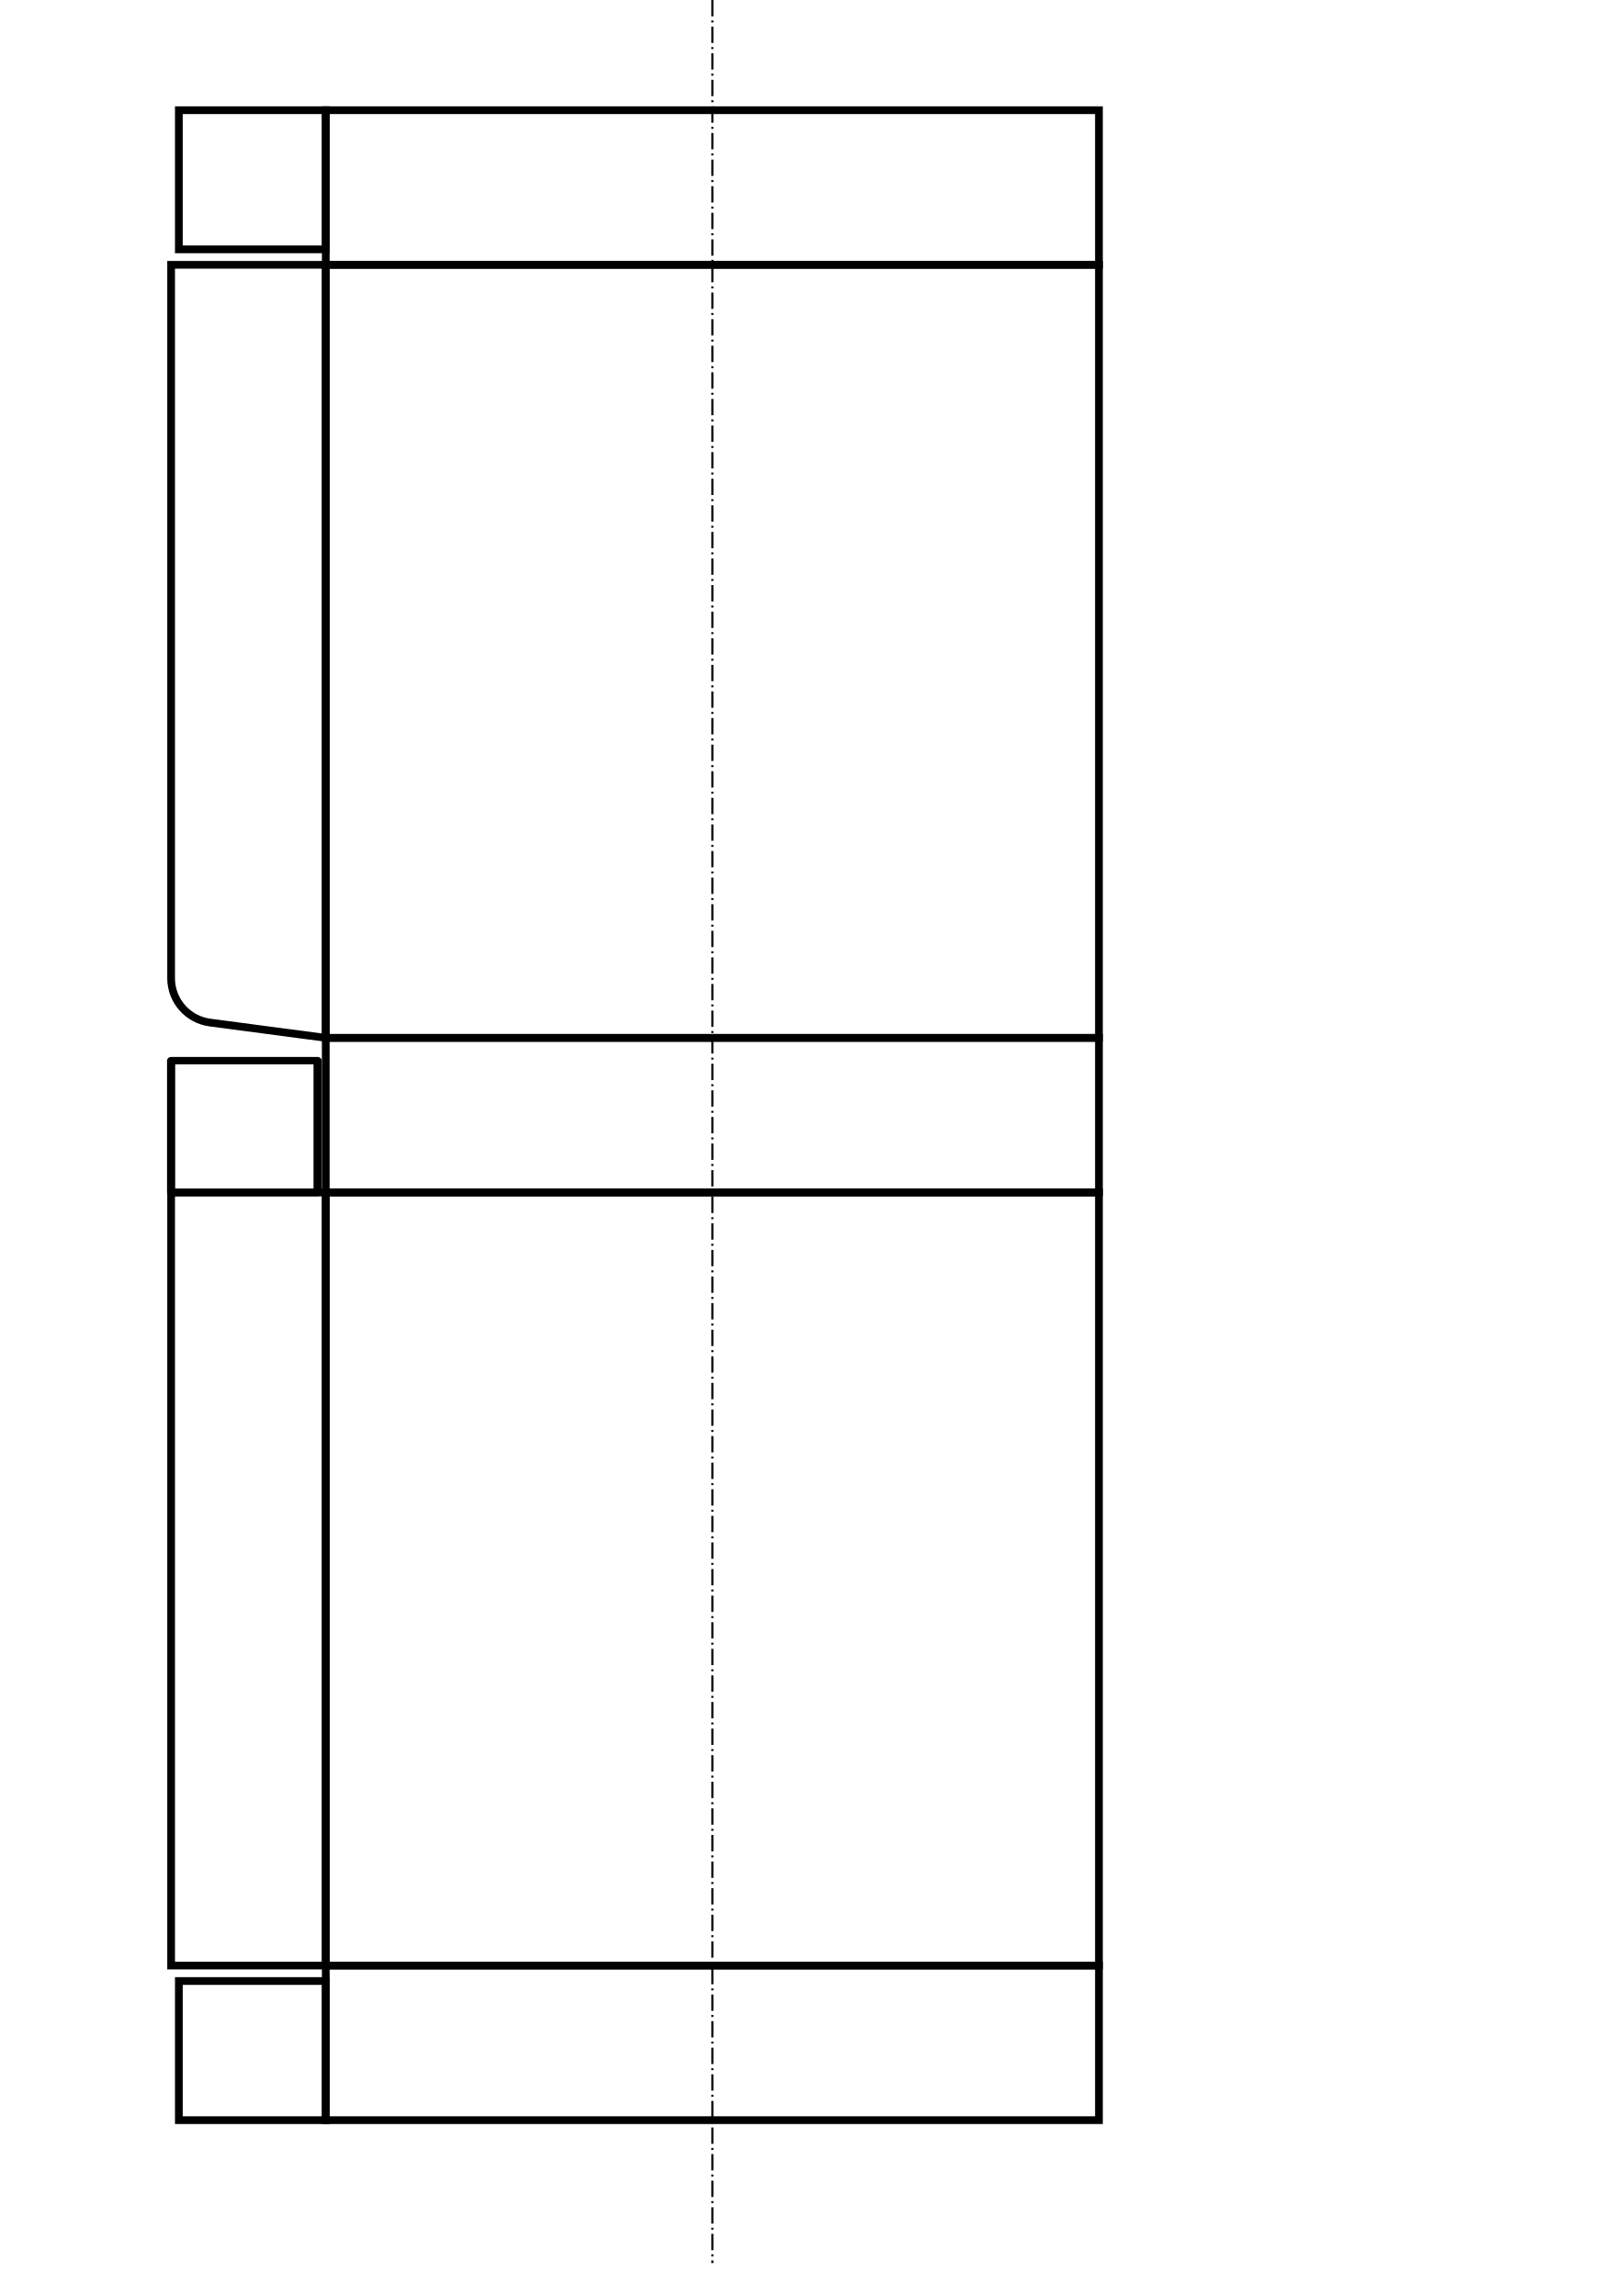
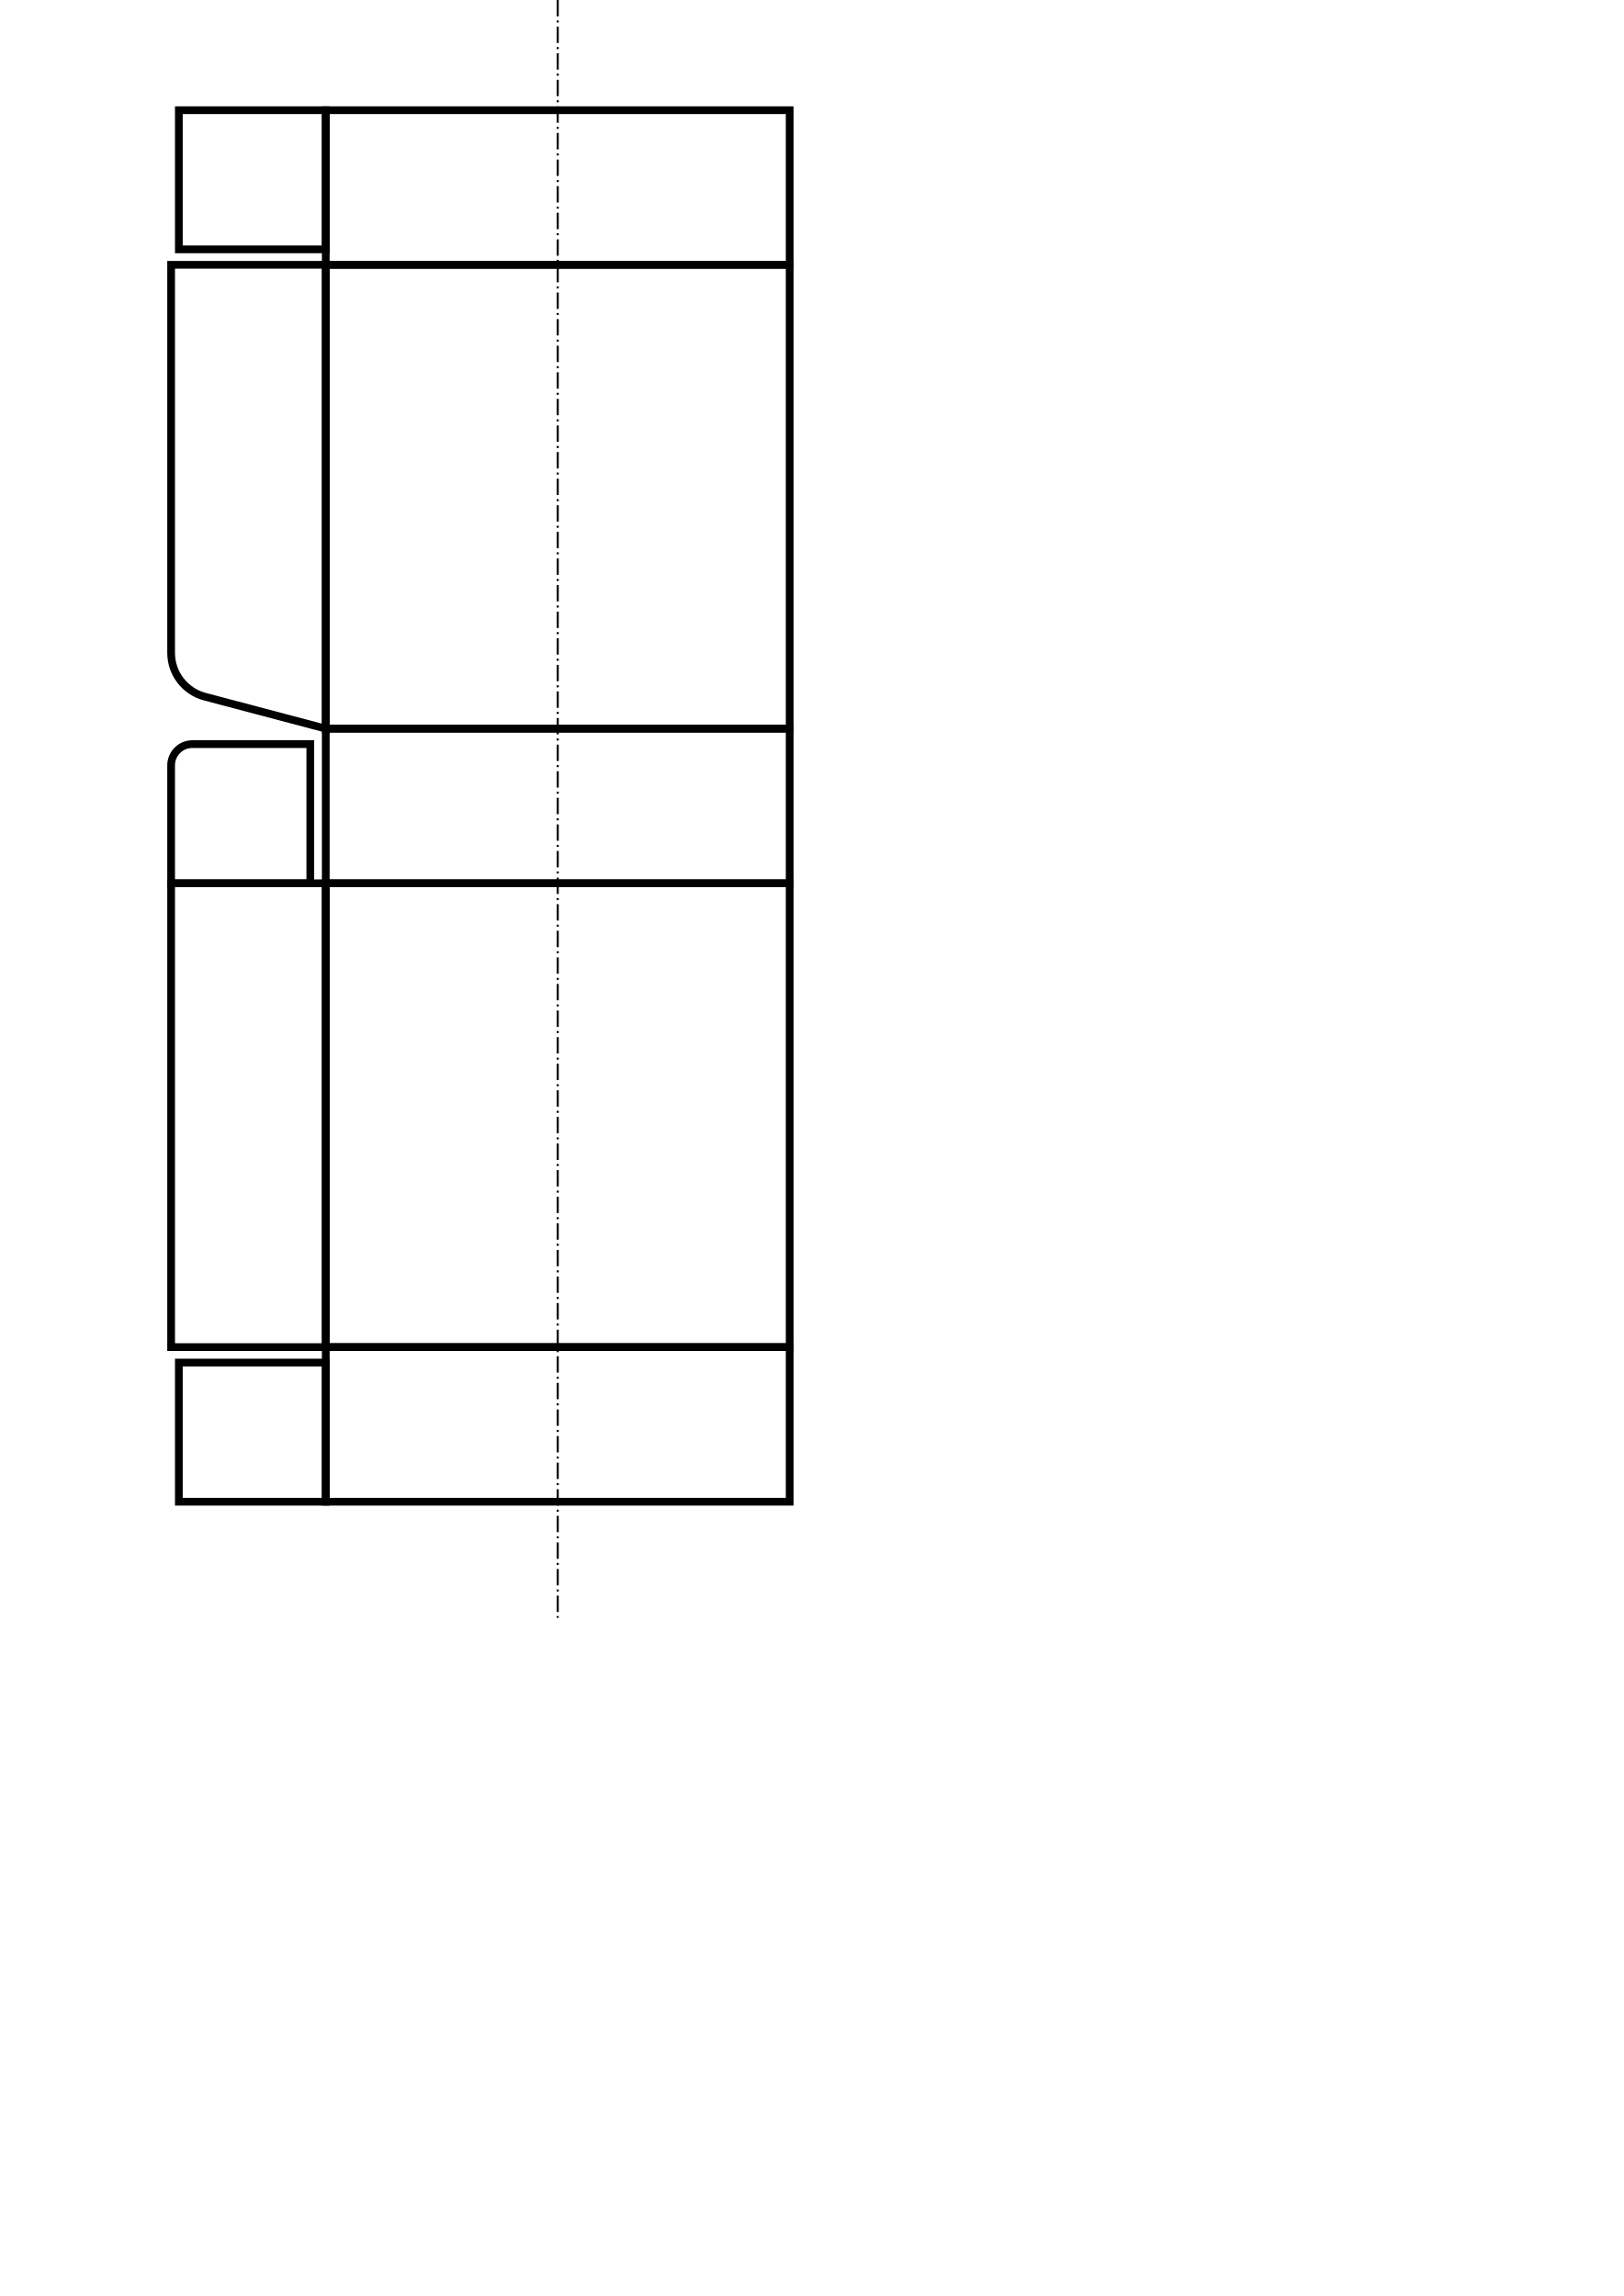
<svg xmlns="http://www.w3.org/2000/svg" width="210mm" height="297mm" viewBox="0 0 210 297" version="1.1" id="svg1">
  <defs id="defs1">
    </defs>
-   <g fill="none" stroke="#000000" id="g1">
-     <rect id="rect1" width="100" height="100" x="42.132" y="34.255" />
-     <path id="rect2" d="m 42.132,14.255 v 20 H 142.132 v -20 z" />
-     <path id="rect3" transform="rotate(-90,-9.680806,0.7744645)" d="m -135.446,32.587 h 92.285 v 20 h -100 l 1.981,-14.975 a 5.784,5.784 138.768 0 1 5.734,-5.025 z" />
-     <rect id="rect4-20" width="19" height="18" x="23.132" y="14.255" style="stroke-width:1" />
-     <rect id="rect5" width="100" height="100" x="42.132" y="154.255" />
-     <rect id="rect6" width="100" height="20" x="42.132" y="134.255" />
-     <rect id="rect8" width="100" height="20" x="-254.255" y="22.132" transform="rotate(-90)" />
-     <rect id="rect9" width="100" height="20" x="-142.132" y="-274.255" transform="scale(-1)" />
-     <path id="rect12" style="opacity:1;stroke-width:1.057;stroke-linejoin:round;paint-order:markers fill stroke" d="m 32.587,144.161 h 19 v 19 h -19 z" transform="matrix(0.9970784,0,0,0.8976101,-10.36006,7.799702)" />
-     <rect id="rect13-1" width="19" height="18" x="-42.132" y="256.255" style="stroke-width:1" transform="scale(-1,1)" />
-     <path style="fill:none;stroke:#000000;stroke-width:0.265px;stroke-linecap:butt;stroke-linejoin:miter;stroke-opacity:1;stroke-dasharray:2.117,0.529,0.265,0.529;stroke-dashoffset:0" d="M 92.132,0 V 292.748" id="path11" />
-   </g>
+   <rect id="rect1" width="60" height="60" x="42.132" y="34.255" style="fill:none;stroke:#000000;stroke-width:1" />
+   <path id="rect2" d="m 42.132,14.255 v 20 h 60 v -20 z" style="fill:none;stroke:#000000;stroke-width:1" />
+   <rect id="rect4-20" width="19" height="18" x="23.132" y="14.255" style="fill:none;stroke:#000000;stroke-width:1" />
+   <path style="fill:none;stroke:#000000;stroke-width:0.265px;stroke-linecap:butt;stroke-linejoin:miter;stroke-dasharray:2.117, 0.529, 0.265, 0.529;stroke-dashoffset:0;stroke-opacity:1" d="M 72.132,0 V 209.275" id="path11" />
+   <rect id="rect5" width="20" height="60" x="22.132" y="114.255" style="fill:none;stroke:#000000;stroke-width:1" />
+   <rect id="rect6" width="60" height="60" x="42.132" y="114.255" style="fill:none;stroke:#000000;stroke-width:1" />
+   <path id="path6" d="M 42.132,94.255 V 114.255 H 102.132 V 94.255 Z" style="fill:none;stroke:#000000;stroke-width:1" />
+   <rect id="rect7" width="19" height="18" x="23.132" y="-194.255" style="fill:none;stroke:#000000;stroke-width:1" transform="scale(1,-1)" />
+   <path id="path7" d="m 42.132,194.255 v -20 h 60 v 20 z" style="fill:none;stroke:#000000;stroke-width:1" />
+   <path id="rect8" d="M 40.132,114.255 V 96.255 H 24.88 a 2.748,2.748 135 0 0 -2.748,2.748 v 15.252 z" style="fill:none;stroke:#000000;stroke-width:1" />
+   <path id="rect10" style="fill:none;stroke:#000000" d="m 22.132,34.255 h 20 v 60 l -15.641,-4.138 a 5.857,5.857 52.41 0 1 -4.359,-5.662 z" />
</svg>
